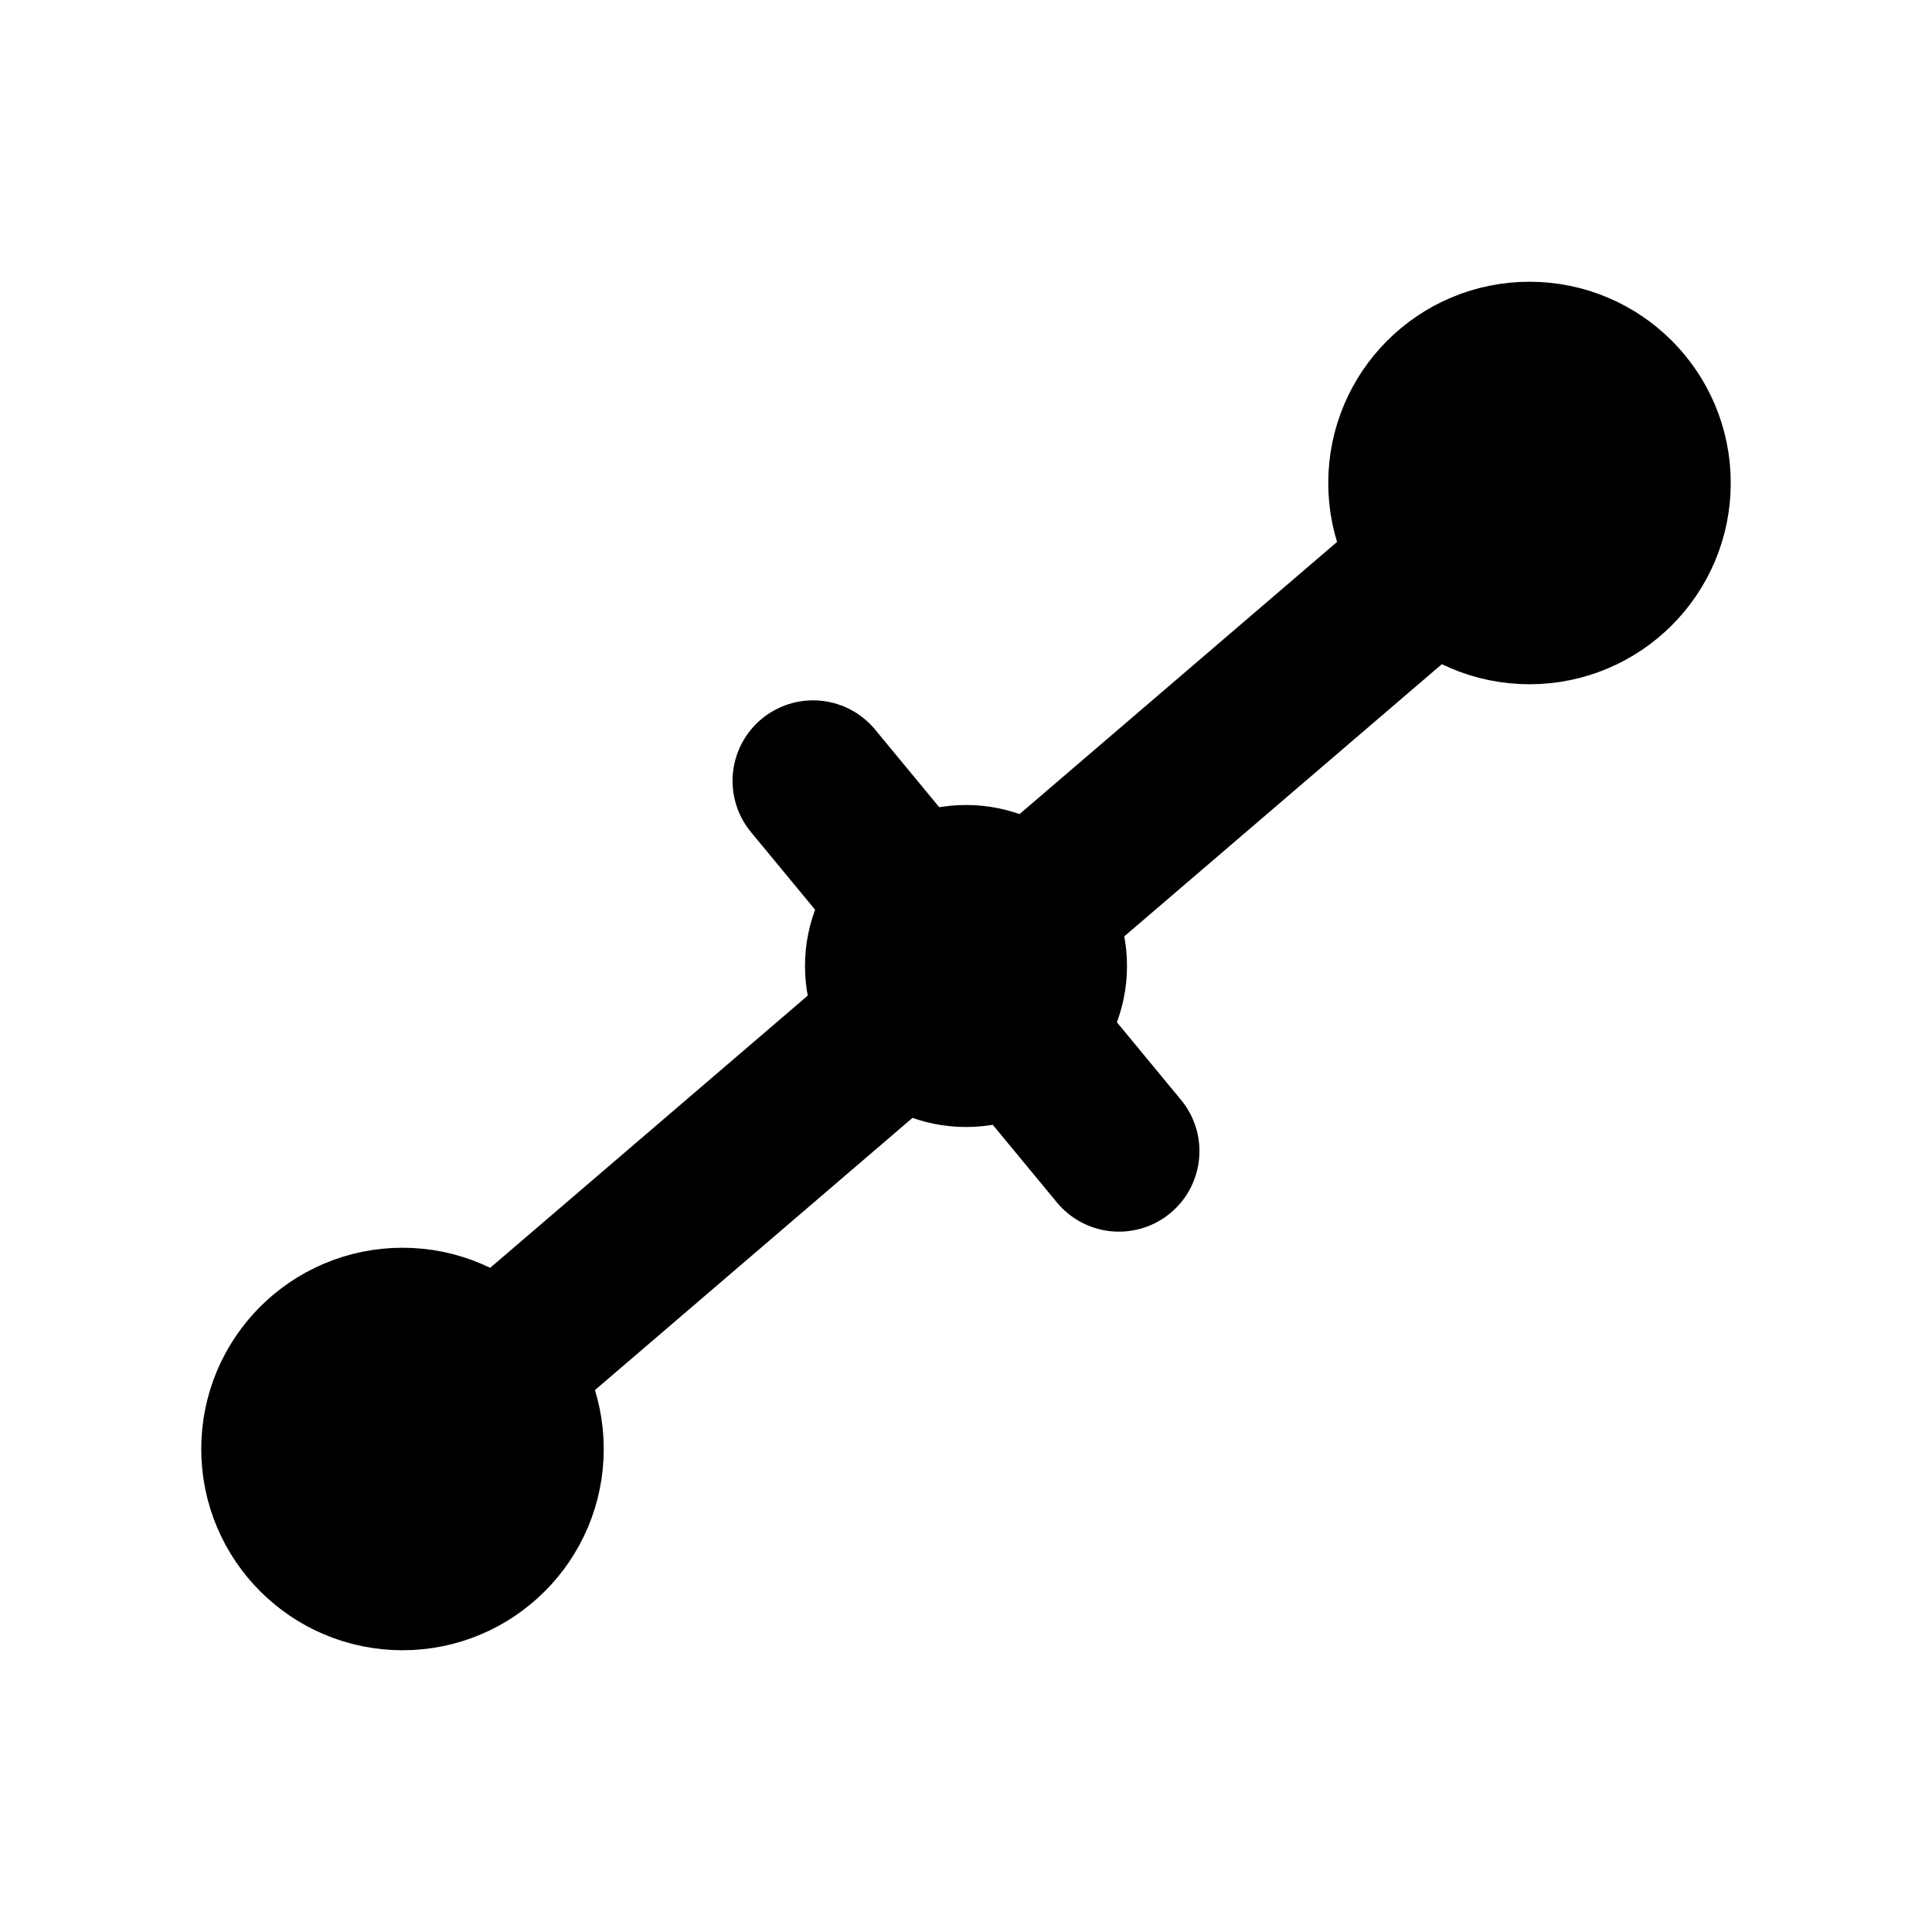
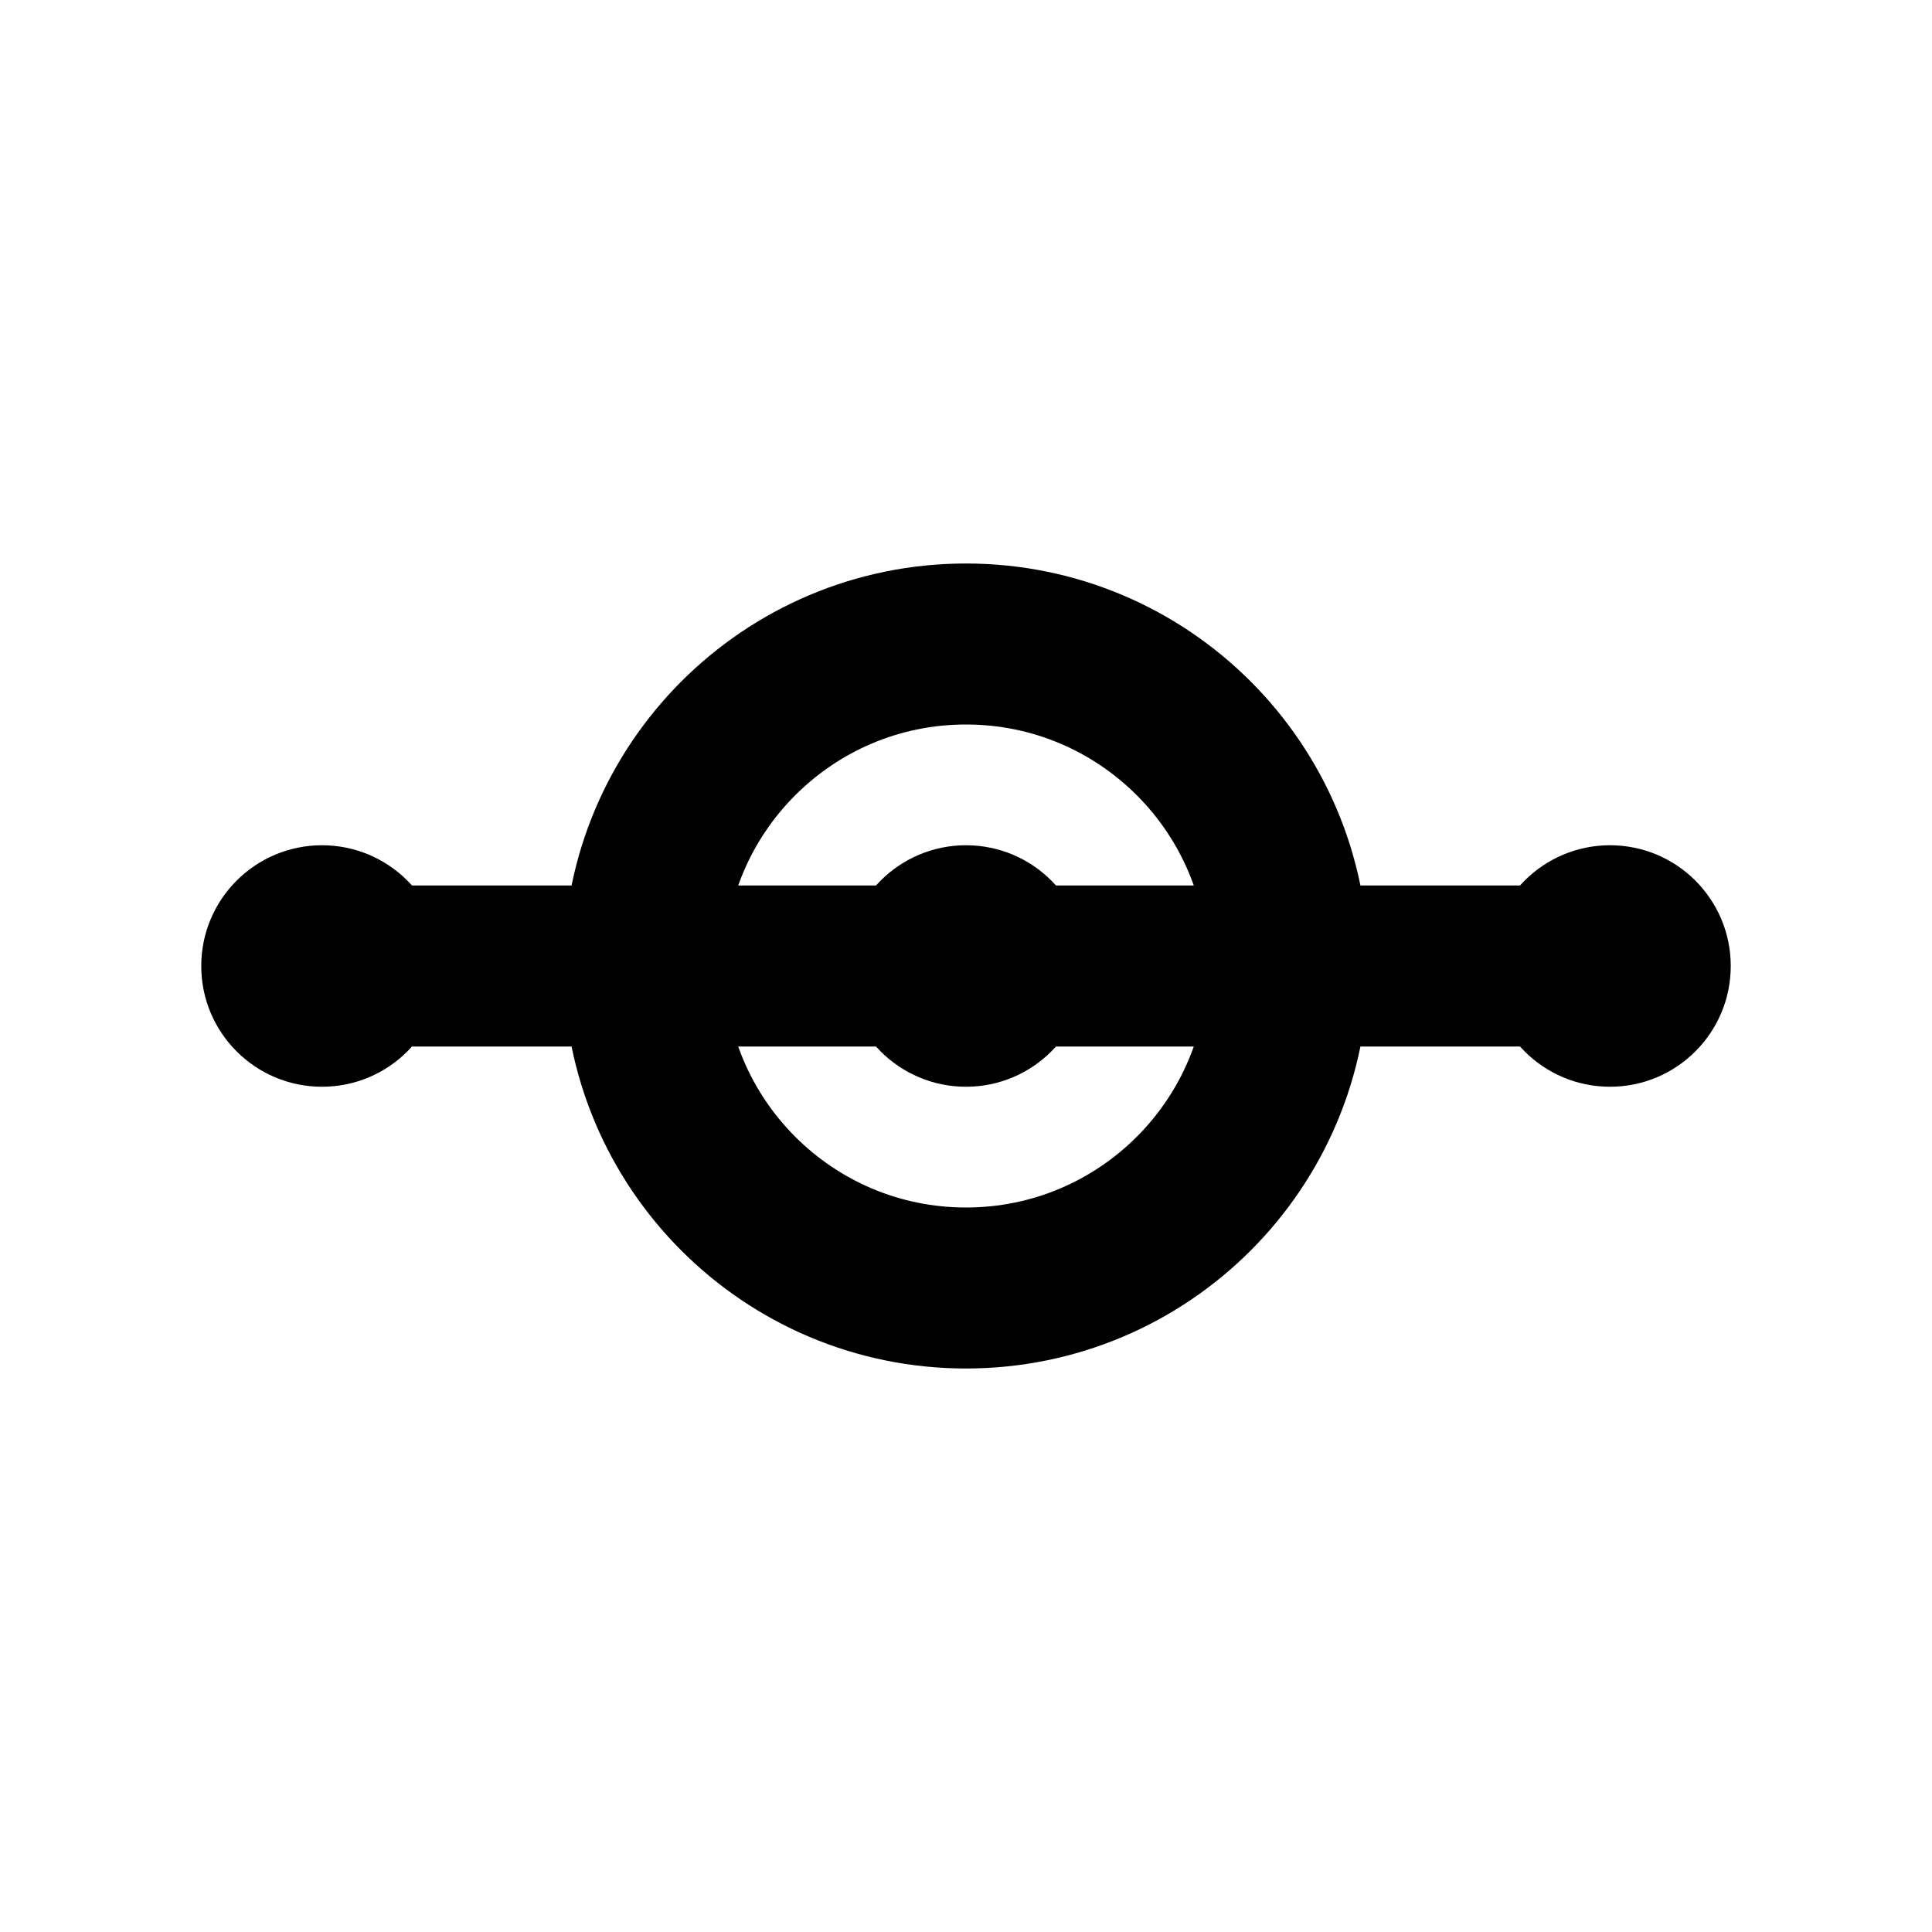
<svg xmlns="http://www.w3.org/2000/svg" viewBox="0 0 24 24" width="24" height="24">
  <g fill="none" stroke="currentColor" stroke-width="2" stroke-linecap="round" stroke-linejoin="round">
-     <line x1="5" y1="18" x2="19" y2="6" />
-     <circle cx="5" cy="18" r="1.5" />
-     <circle cx="19" cy="6" r="1.5" />
-     <path d="M10.1 9.7 L13.9 14.3" />
-     <circle cx="12" cy="12" r="2" fill="currentColor" stroke="none" />
+     <line x1="4" y1="12" x2="20" y2="12" />
+     <circle cx="4" cy="12" r="1.5" fill="currentColor" stroke="none" />
+     <circle cx="20" cy="12" r="1.5" fill="currentColor" stroke="none" />
+     <circle cx="12" cy="12" r="4" />
+     <circle cx="12" cy="12" r="1.5" fill="currentColor" stroke="none" />
  </g>
</svg>
